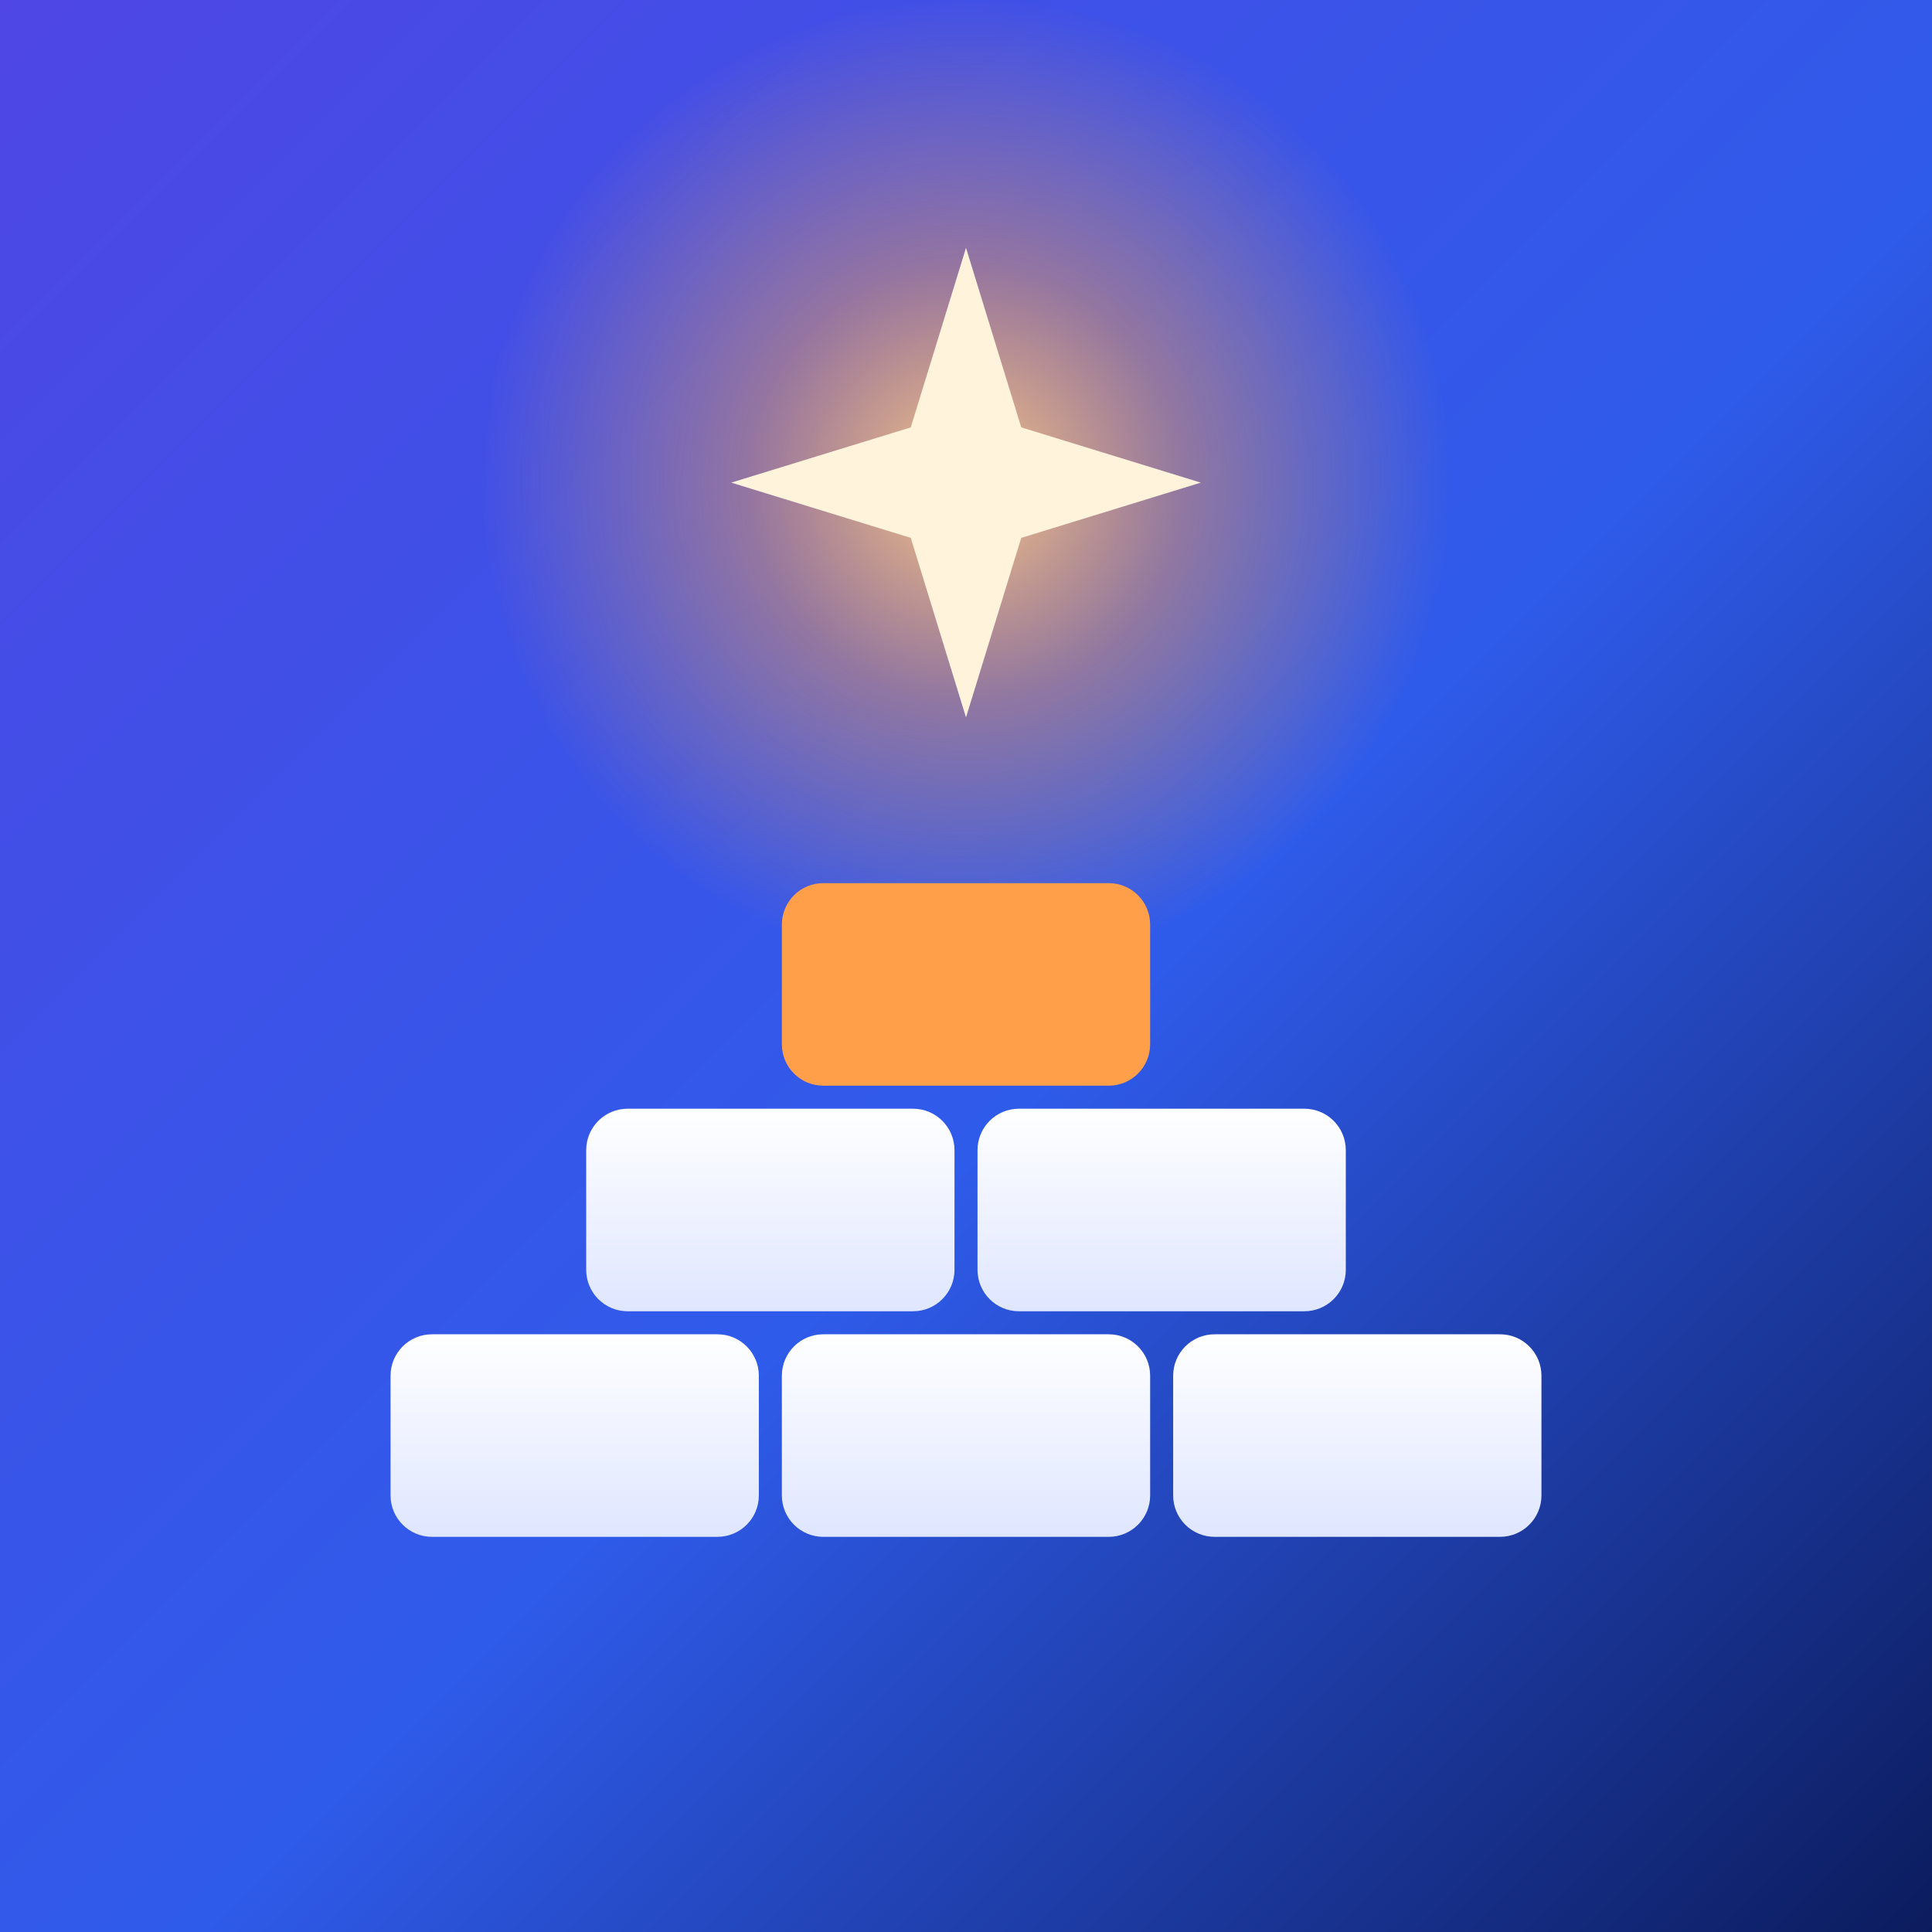
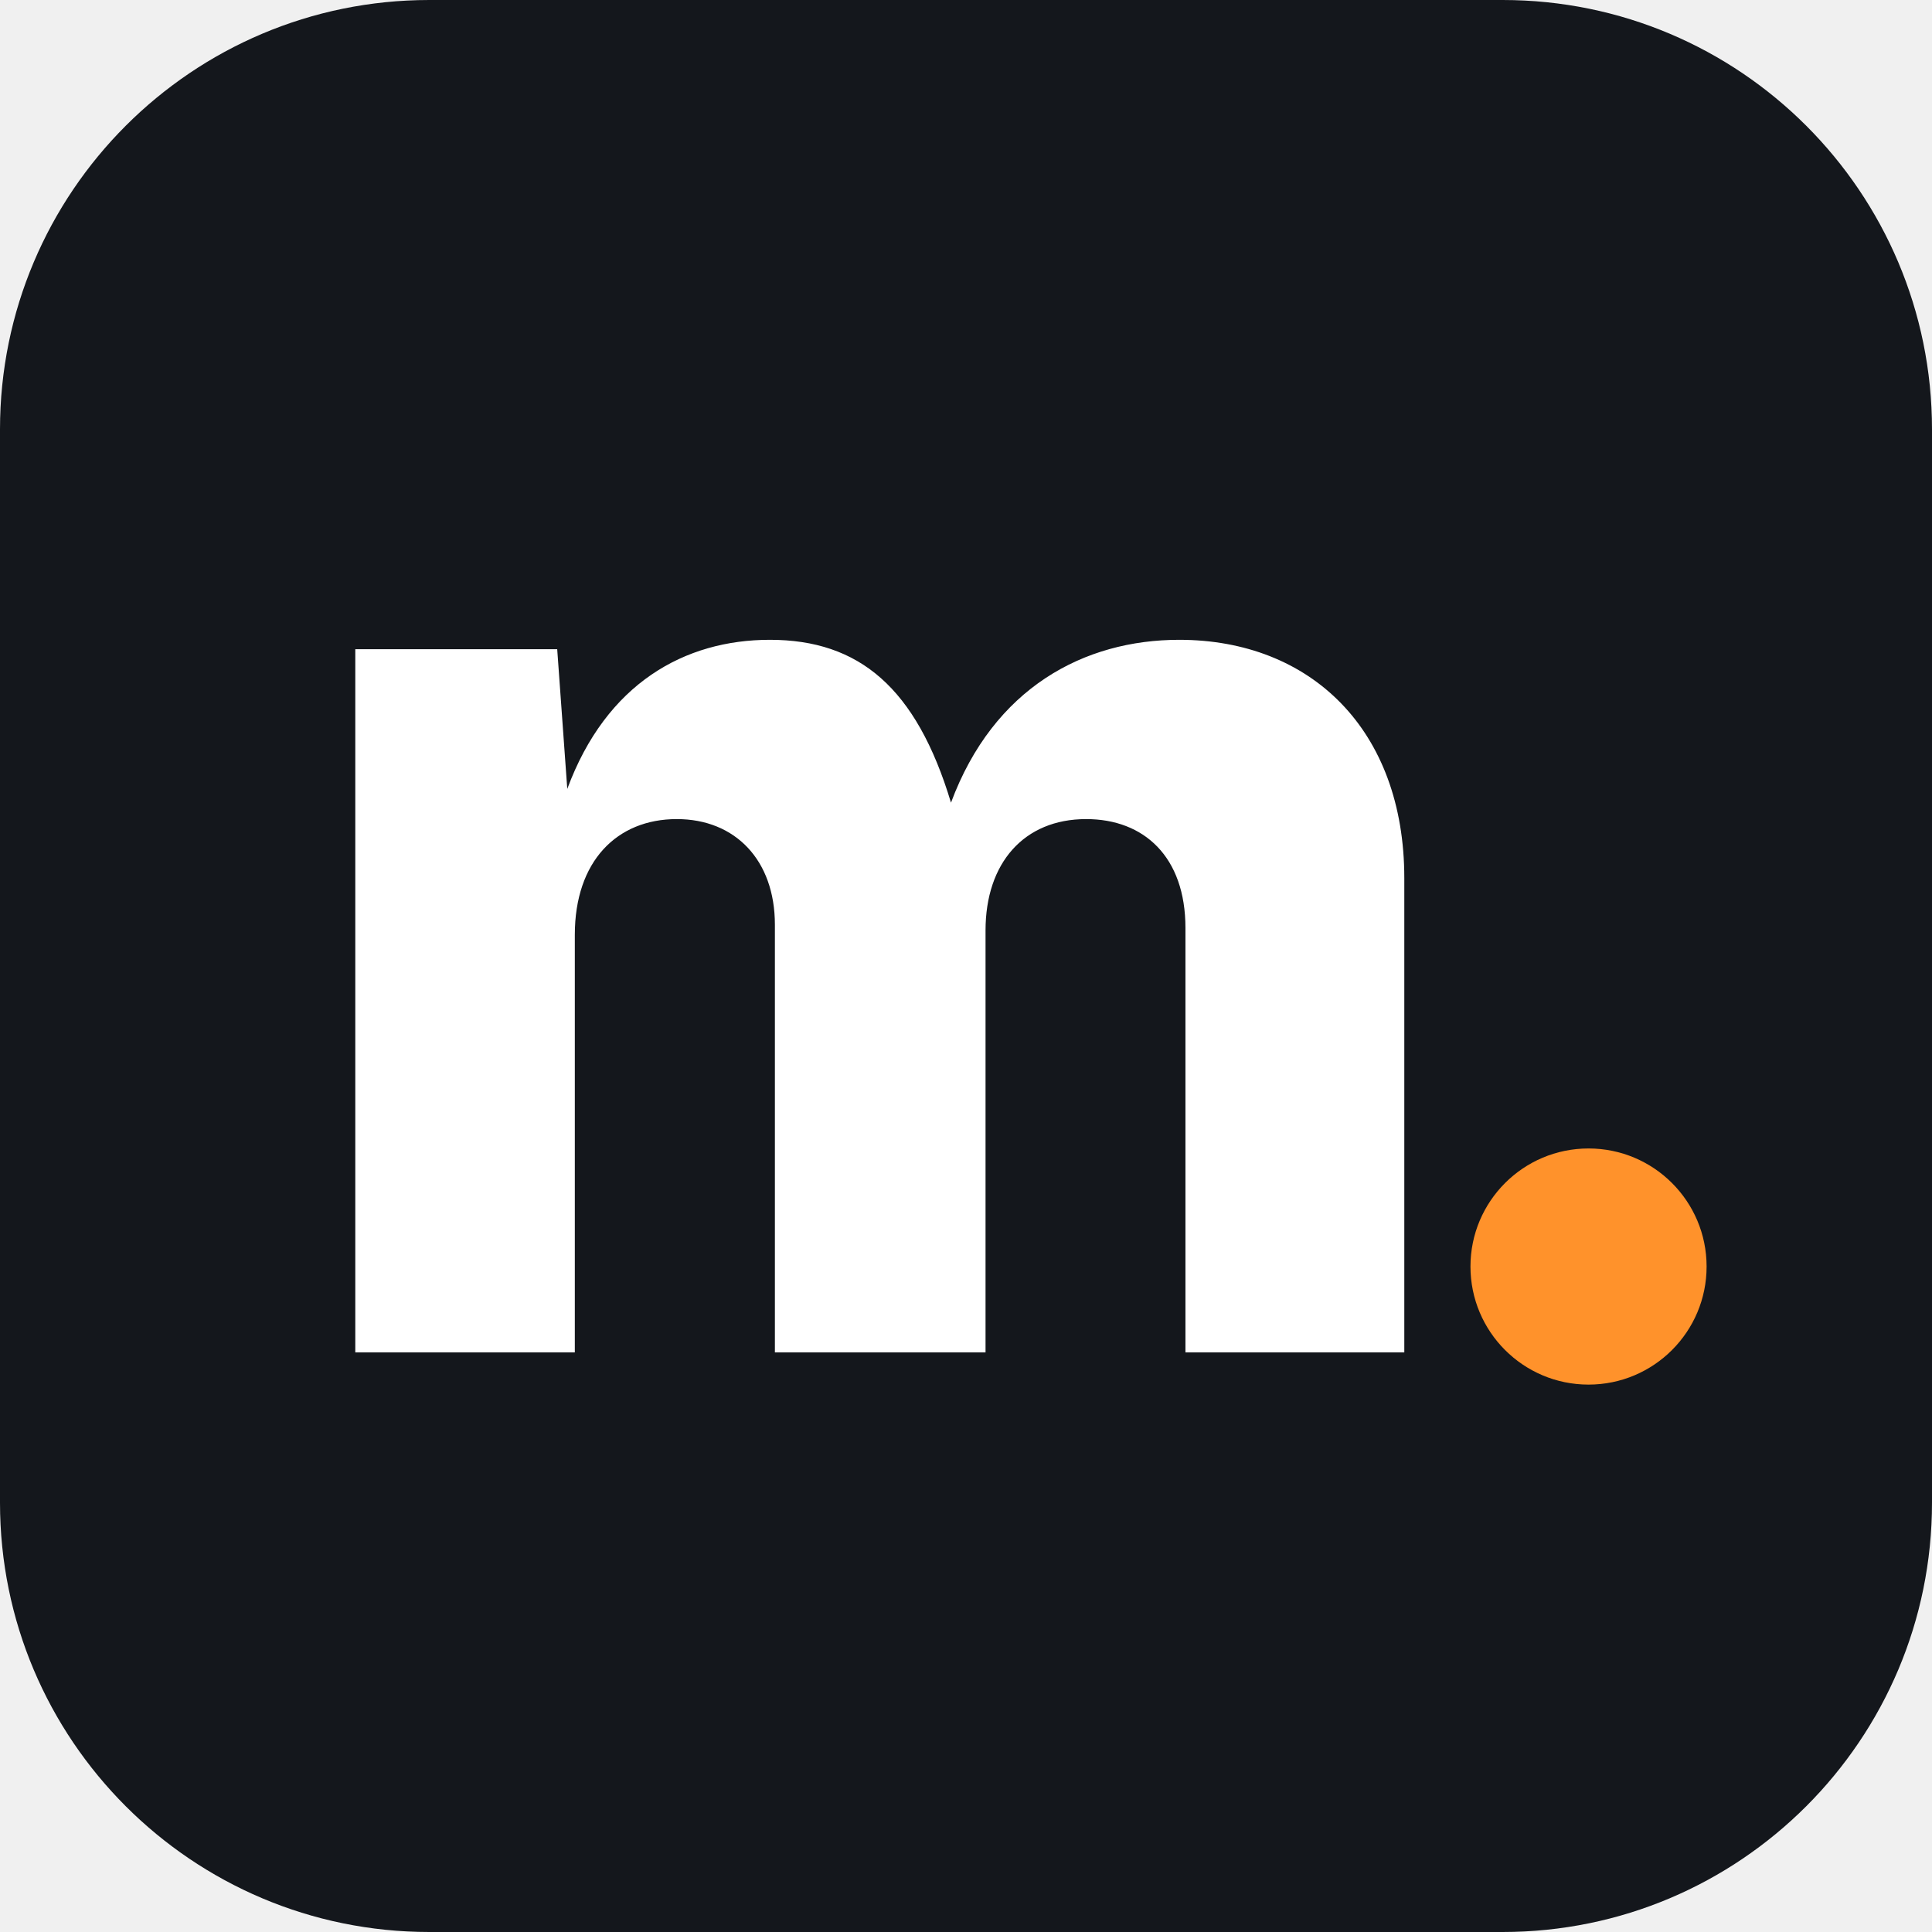
- <svg xmlns="http://www.w3.org/2000/svg" viewBox="0 0 1024 1024">
-   <defs>
-     <linearGradient id="bg" x1="0" y1="0" x2="1" y2="1">
-       <stop offset="0" stop-color="#4f46e5" />
-       <stop offset=".55" stop-color="#2f5bea" />
-       <stop offset="1" stop-color="#0b1b5c" />
-     </linearGradient>
-     <radialGradient id="glow" cx=".5" cy=".5" r=".5">
-       <stop offset="0" stop-color="#ffd08a" stop-opacity=".95" />
-       <stop offset=".45" stop-color="#ff9f4a" stop-opacity=".45" />
-       <stop offset="1" stop-color="#ff9f4a" stop-opacity="0" />
-     </radialGradient>
-     <linearGradient id="brick" x1="0" y1="0" x2="0" y2="1">
-       <stop offset="0" stop-color="#ffffff" />
-       <stop offset="1" stop-color="#dfe6ff" />
-     </linearGradient>
-   </defs>
-   <rect width="1024" height="1024" fill="url(#bg)" />
-   <g transform="translate(512 512) scale(1.22) translate(-512 -540)">
-     <circle cx="512" cy="330" r="210" fill="url(#glow)" />
-     <path d="M512 228 L536 306 L614 330 L536 354 L512 432 L488 354 L410 330 L488 306 Z" fill="#fff3dc" />
-     <g fill="url(#brick)">
-       <rect x="262" y="700" width="160" height="88" rx="18" />
-       <rect x="432" y="700" width="160" height="88" rx="18" />
-       <rect x="602" y="700" width="160" height="88" rx="18" />
-       <rect x="347" y="602" width="160" height="88" rx="18" />
-       <rect x="517" y="602" width="160" height="88" rx="18" />
-       <rect x="432" y="504" width="160" height="88" rx="18" fill="#ff9f4a" />
-     </g>
-   </g>
+ <svg xmlns="http://www.w3.org/2000/svg" viewBox="0 0 180 180">
+   <rect width="180" height="180" rx="40" fill="#14171c" />
+   <text x="82" y="126" text-anchor="middle" font-family="Inter, -apple-system, Segoe UI, sans-serif" font-weight="800" font-size="120" fill="#fff">m</text>
+   <circle cx="148" cy="118" r="11" fill="#ff922b" />
</svg>
